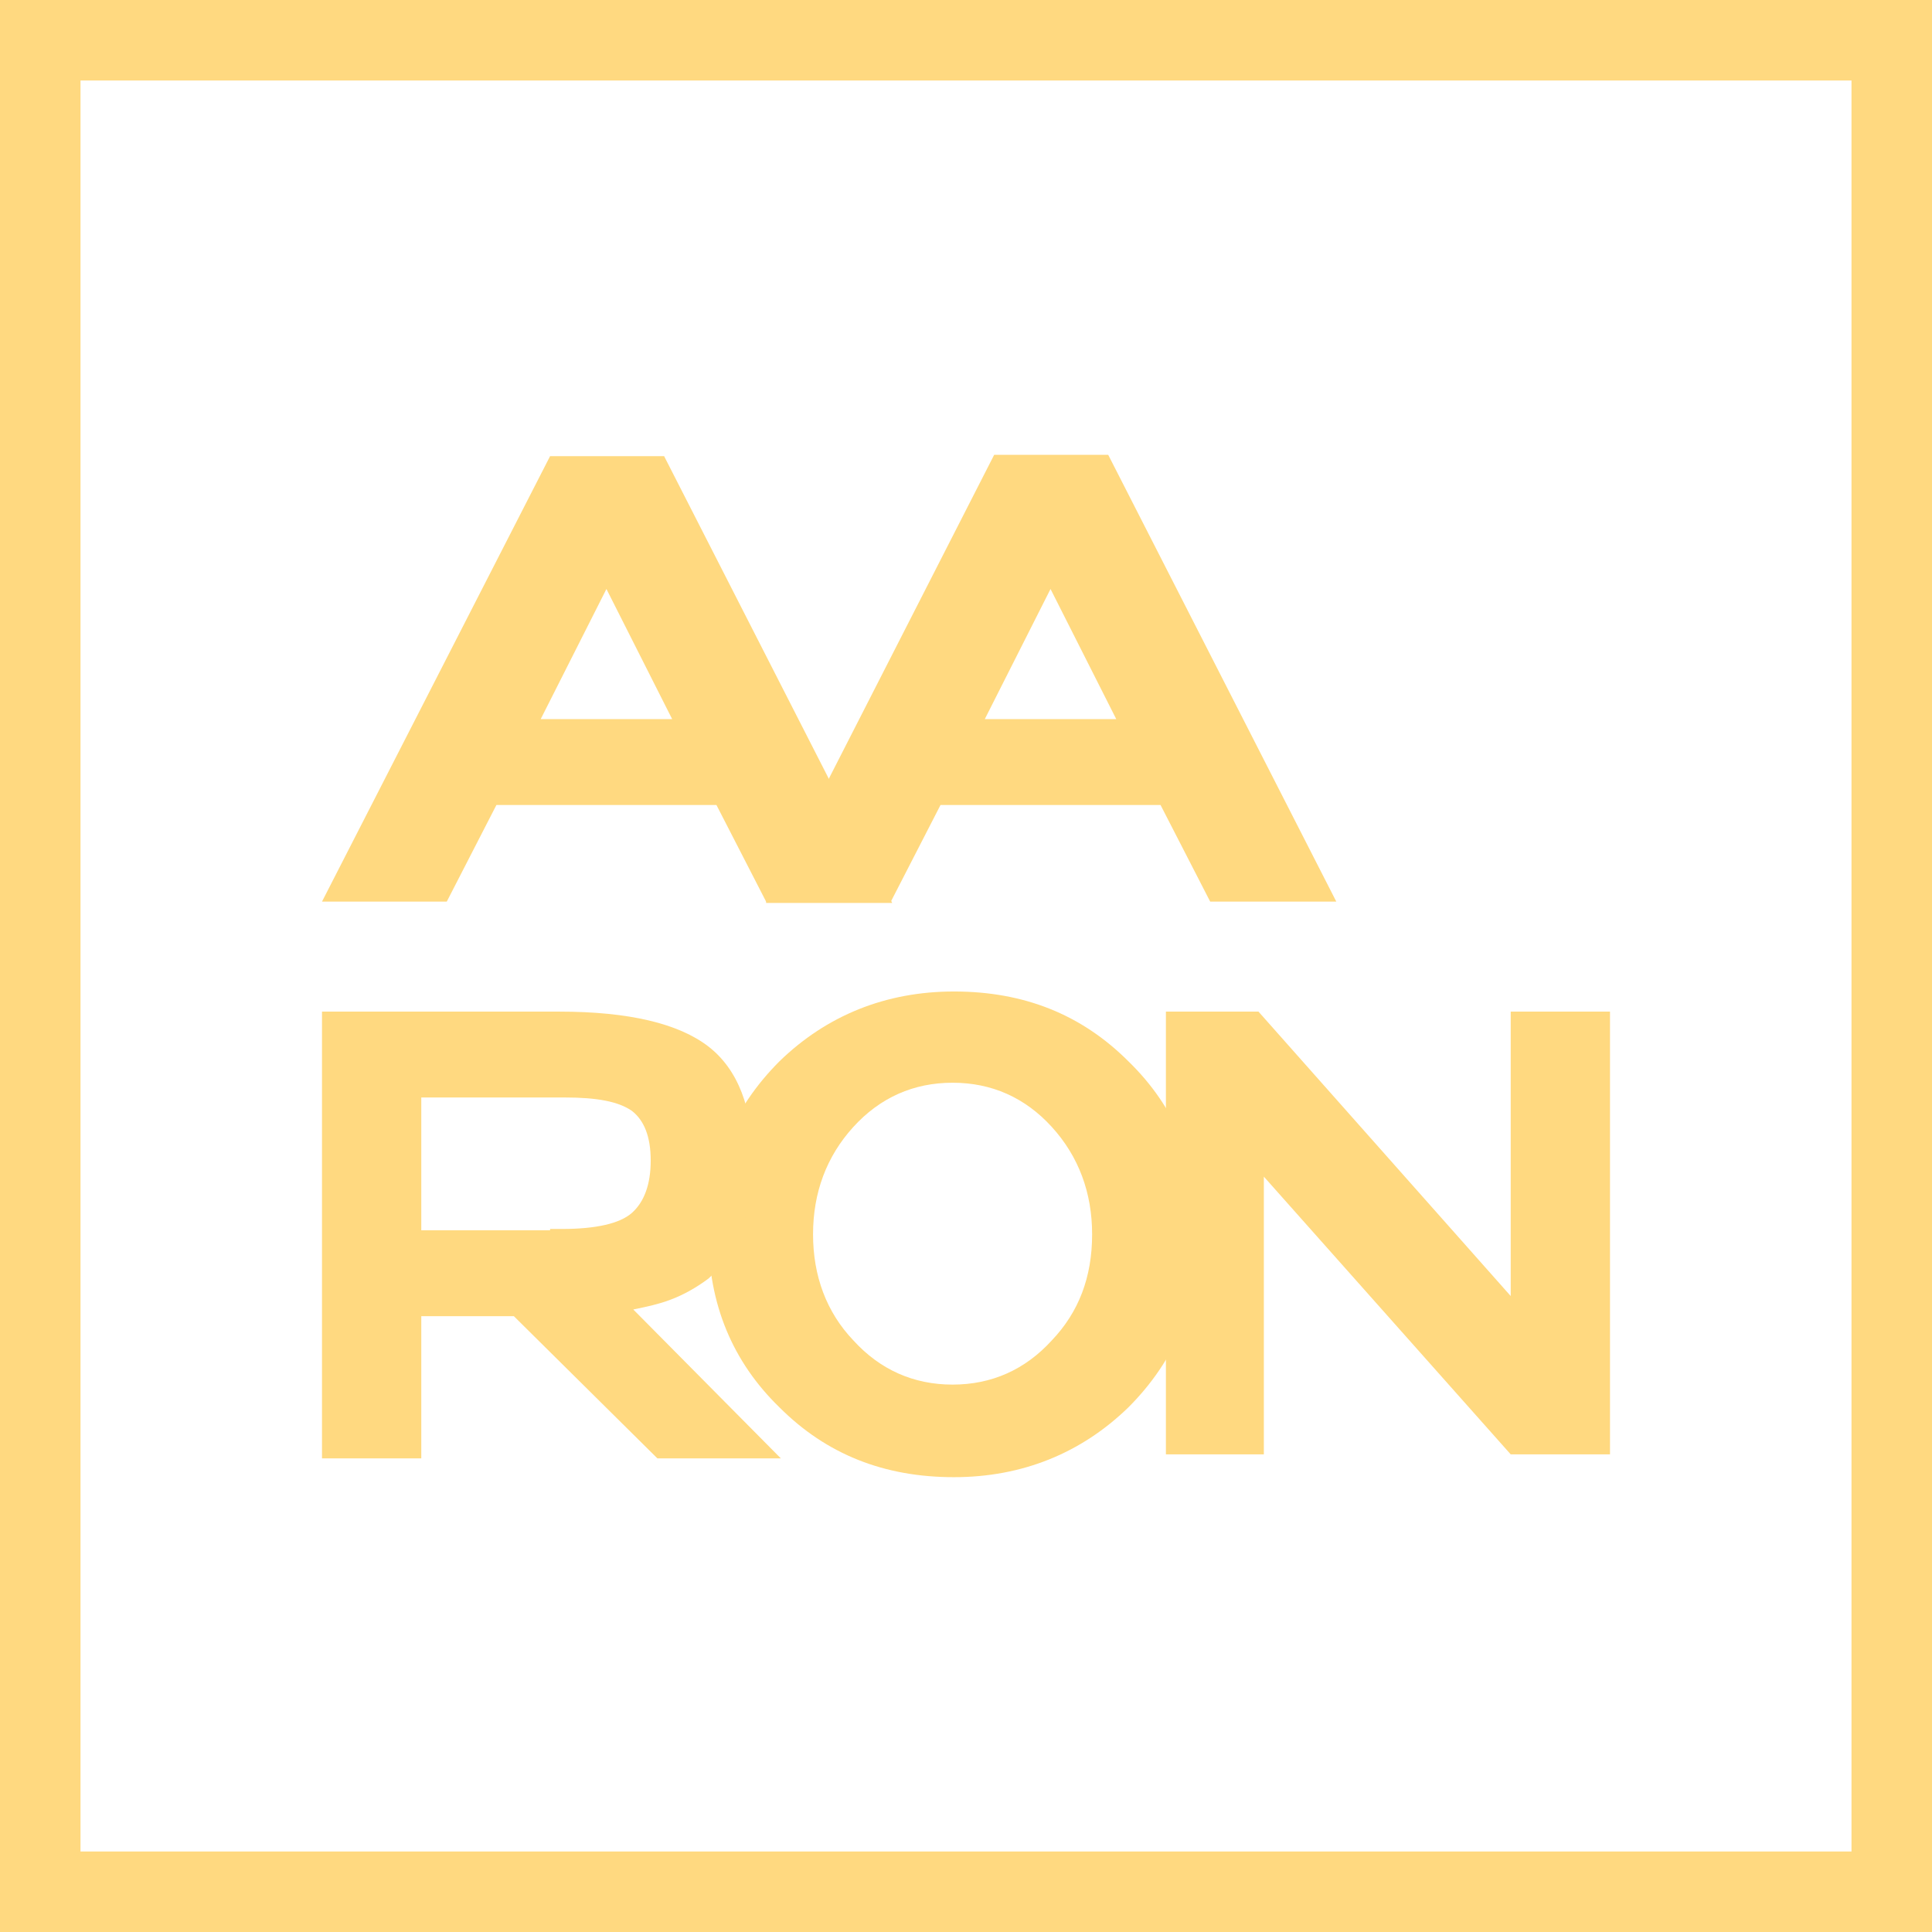
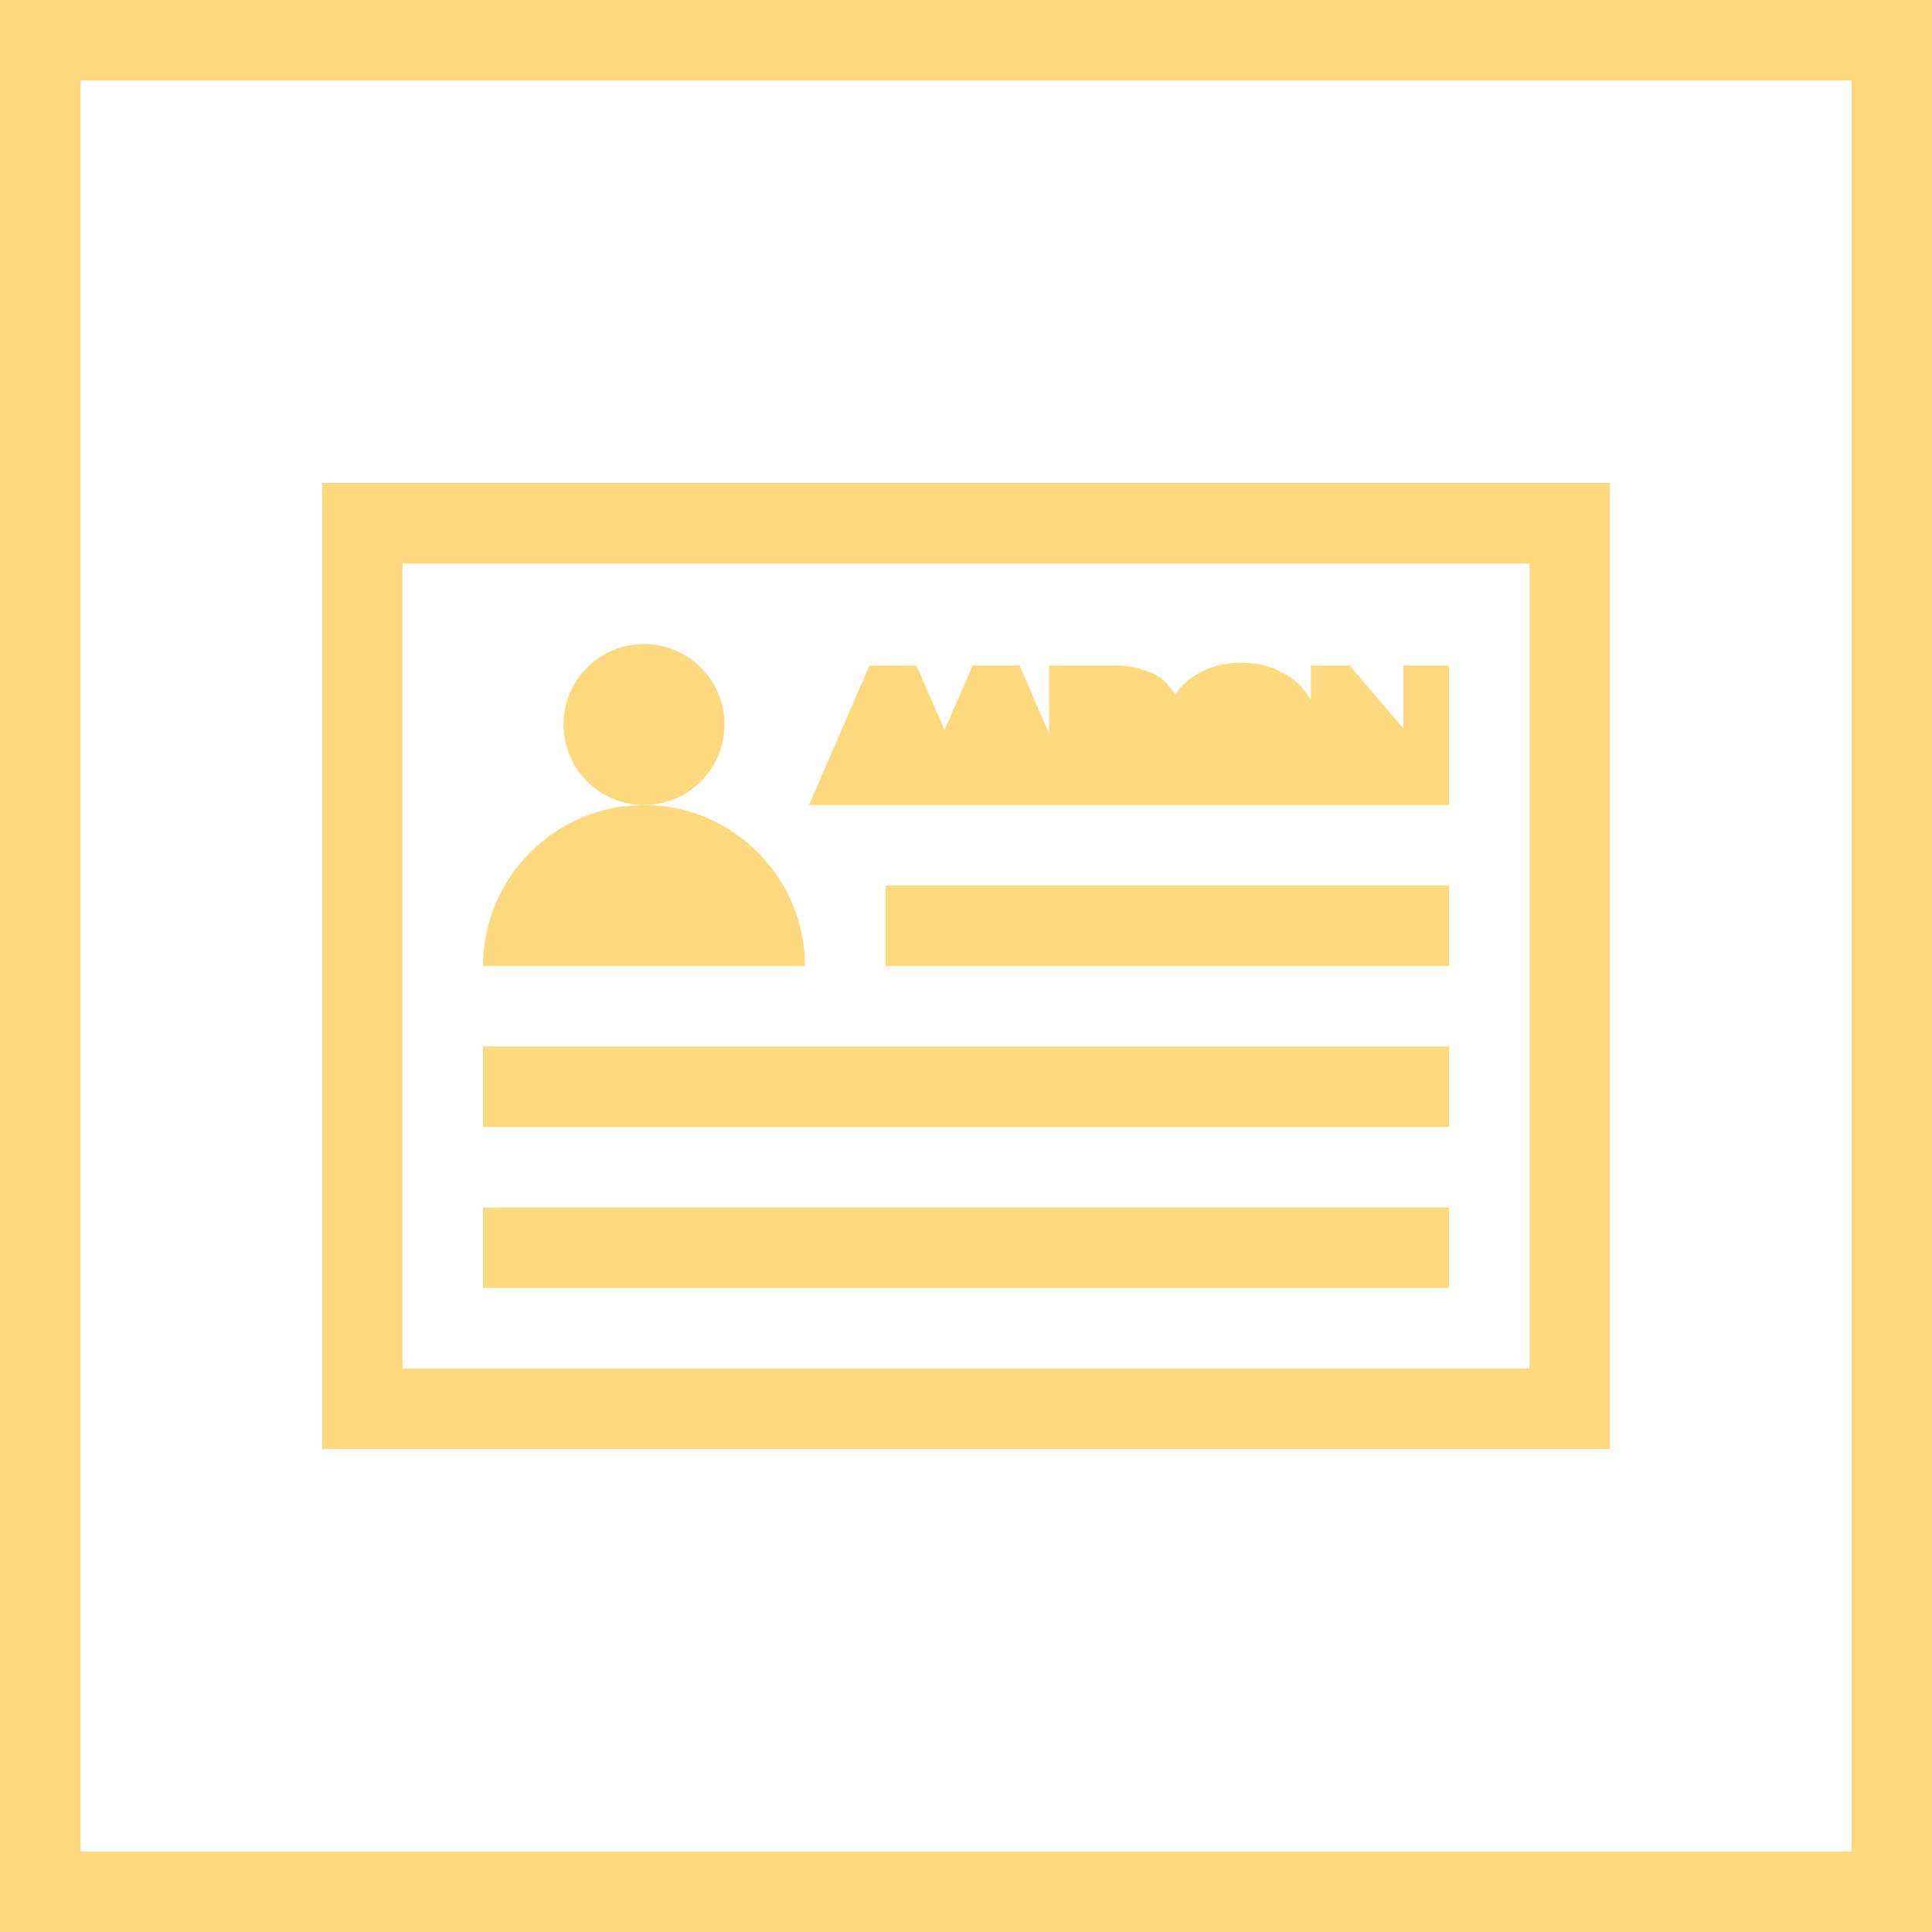
<svg xmlns="http://www.w3.org/2000/svg" version="1.1" id="Layer_1" x="0px" y="0px" viewBox="0 0 144 144" style="enable-background:new 0 0 144 144;" xml:space="preserve">
  <style type="text/css">
	.st0{fill:#FFD980;}
</style>
  <g>
    <path class="st0" d="M138,6v132H6V6H138 M144,0H0v144h144V0L144,0z" />
-     <g>
-       <g>
-         <path class="st0" d="M57.1,67.2L53.4,60H37l-3.7,7.2H24L41,34h8.5l17,33.3H57.1z M45.2,43.9l-4.9,9.7h9.8L45.2,43.9z" />
-         <path class="st0" d="M90.2,67.2L86.5,60H70.1l-3.7,7.2h-9.3l17-33.3h8.5l17,33.3H90.2z M78.3,43.9l-4.9,9.7h9.8L78.3,43.9z" />
-       </g>
-       <g>
-         <path class="st0" d="M84.1,104.9c-3.5,3.4-7.9,5.2-13,5.2c-5.2,0-9.5-1.7-13-5.2c-3.5-3.4-5.3-7.7-5.3-12.9     c0-5.1,1.8-9.4,5.3-12.9c3.5-3.4,7.9-5.2,13-5.2c5.2,0,9.5,1.7,13,5.2c3.5,3.4,5.3,7.7,5.3,12.9C89.4,97.1,87.6,101.4,84.1,104.9      M81.4,92c0-3.1-1-5.8-3-8c-2-2.2-4.5-3.3-7.4-3.3c-2.9,0-5.4,1.1-7.4,3.3c-2,2.2-3,4.9-3,8c0,3.1,1,5.8,3,7.9     c2,2.2,4.5,3.3,7.4,3.3c2.9,0,5.4-1.1,7.4-3.3C80.4,97.8,81.4,95.2,81.4,92" />
-         <polygon class="st0" points="112.6,75.4 120,75.4 120,108.4 112.6,108.4 94.2,87.7 94.2,108.4 86.9,108.4 86.9,75.4 93.8,75.4      112.6,96.6    " />
-         <path class="st0" d="M31.4,98.1v10.6H24V75.4h17.7c5.2,0,8.9,0.9,11.1,2.6c2.2,1.7,3.3,4.6,3.3,8.4c0,0.4,0,0.8,0,1.2     c0,0.2,0,0.4-0.1,0.6c0,0.1,0,0.1,0,0.2c-0.3,3-1.4,5.3-3.2,6.9c-0.8,0.6-1.8,1.2-2.9,1.6l0,0c0,0,0,0,0,0     c-0.8,0.3-1.7,0.5-2.7,0.7l11,11.1H49L38.3,98.1H31.4z M41,91.6h0.9c2.5,0,4.3-0.4,5.2-1.2c0.9-0.8,1.4-2.1,1.4-3.9     c0-1.8-0.5-3-1.4-3.7c-1-0.7-2.6-1-5-1H31.4v9.9H41z" />
-       </g>
-     </g>
+   </g>
+   <g>
+     <path class="st0" d="M24,36v72h96V36H24z M114,102H30V42h84V102z" />
+     <circle class="st0" cx="48" cy="54" r="6" />
+     <path class="st0" d="M48,60c-6.6,0-12,5.4-12,12h24C60,65.4,54.6,60,48,60z" />
+     <rect x="66" y="66" class="st0" width="42" height="6" />
+     <rect x="36" y="78" class="st0" width="72" height="6" />
+     <rect x="36" y="90" class="st0" width="72" height="6" />
+     <path class="st0" d="M104.6,49.6v4.7l-4-4.7h-2.9v2.6c0-0.1-0.1-0.1-0.1-0.2c-0.5-0.8-1.2-1.5-2.1-1.9c-0.9-0.5-1.9-0.7-3-0.7   s-2.1,0.2-3,0.7c-0.8,0.4-1.5,1-1.9,1.7c-0.1-0.1-0.1-0.2-0.2-0.3c-0.4-0.6-0.9-1.1-1.7-1.4c-0.7-0.3-1.6-0.5-2.5-0.5h-5v5.1   L76,49.6h-3.5l-2.1,4.8l-2.1-4.8h-3.5L60.3,60H108V49.6H104.6z" />
  </g>
</svg>
